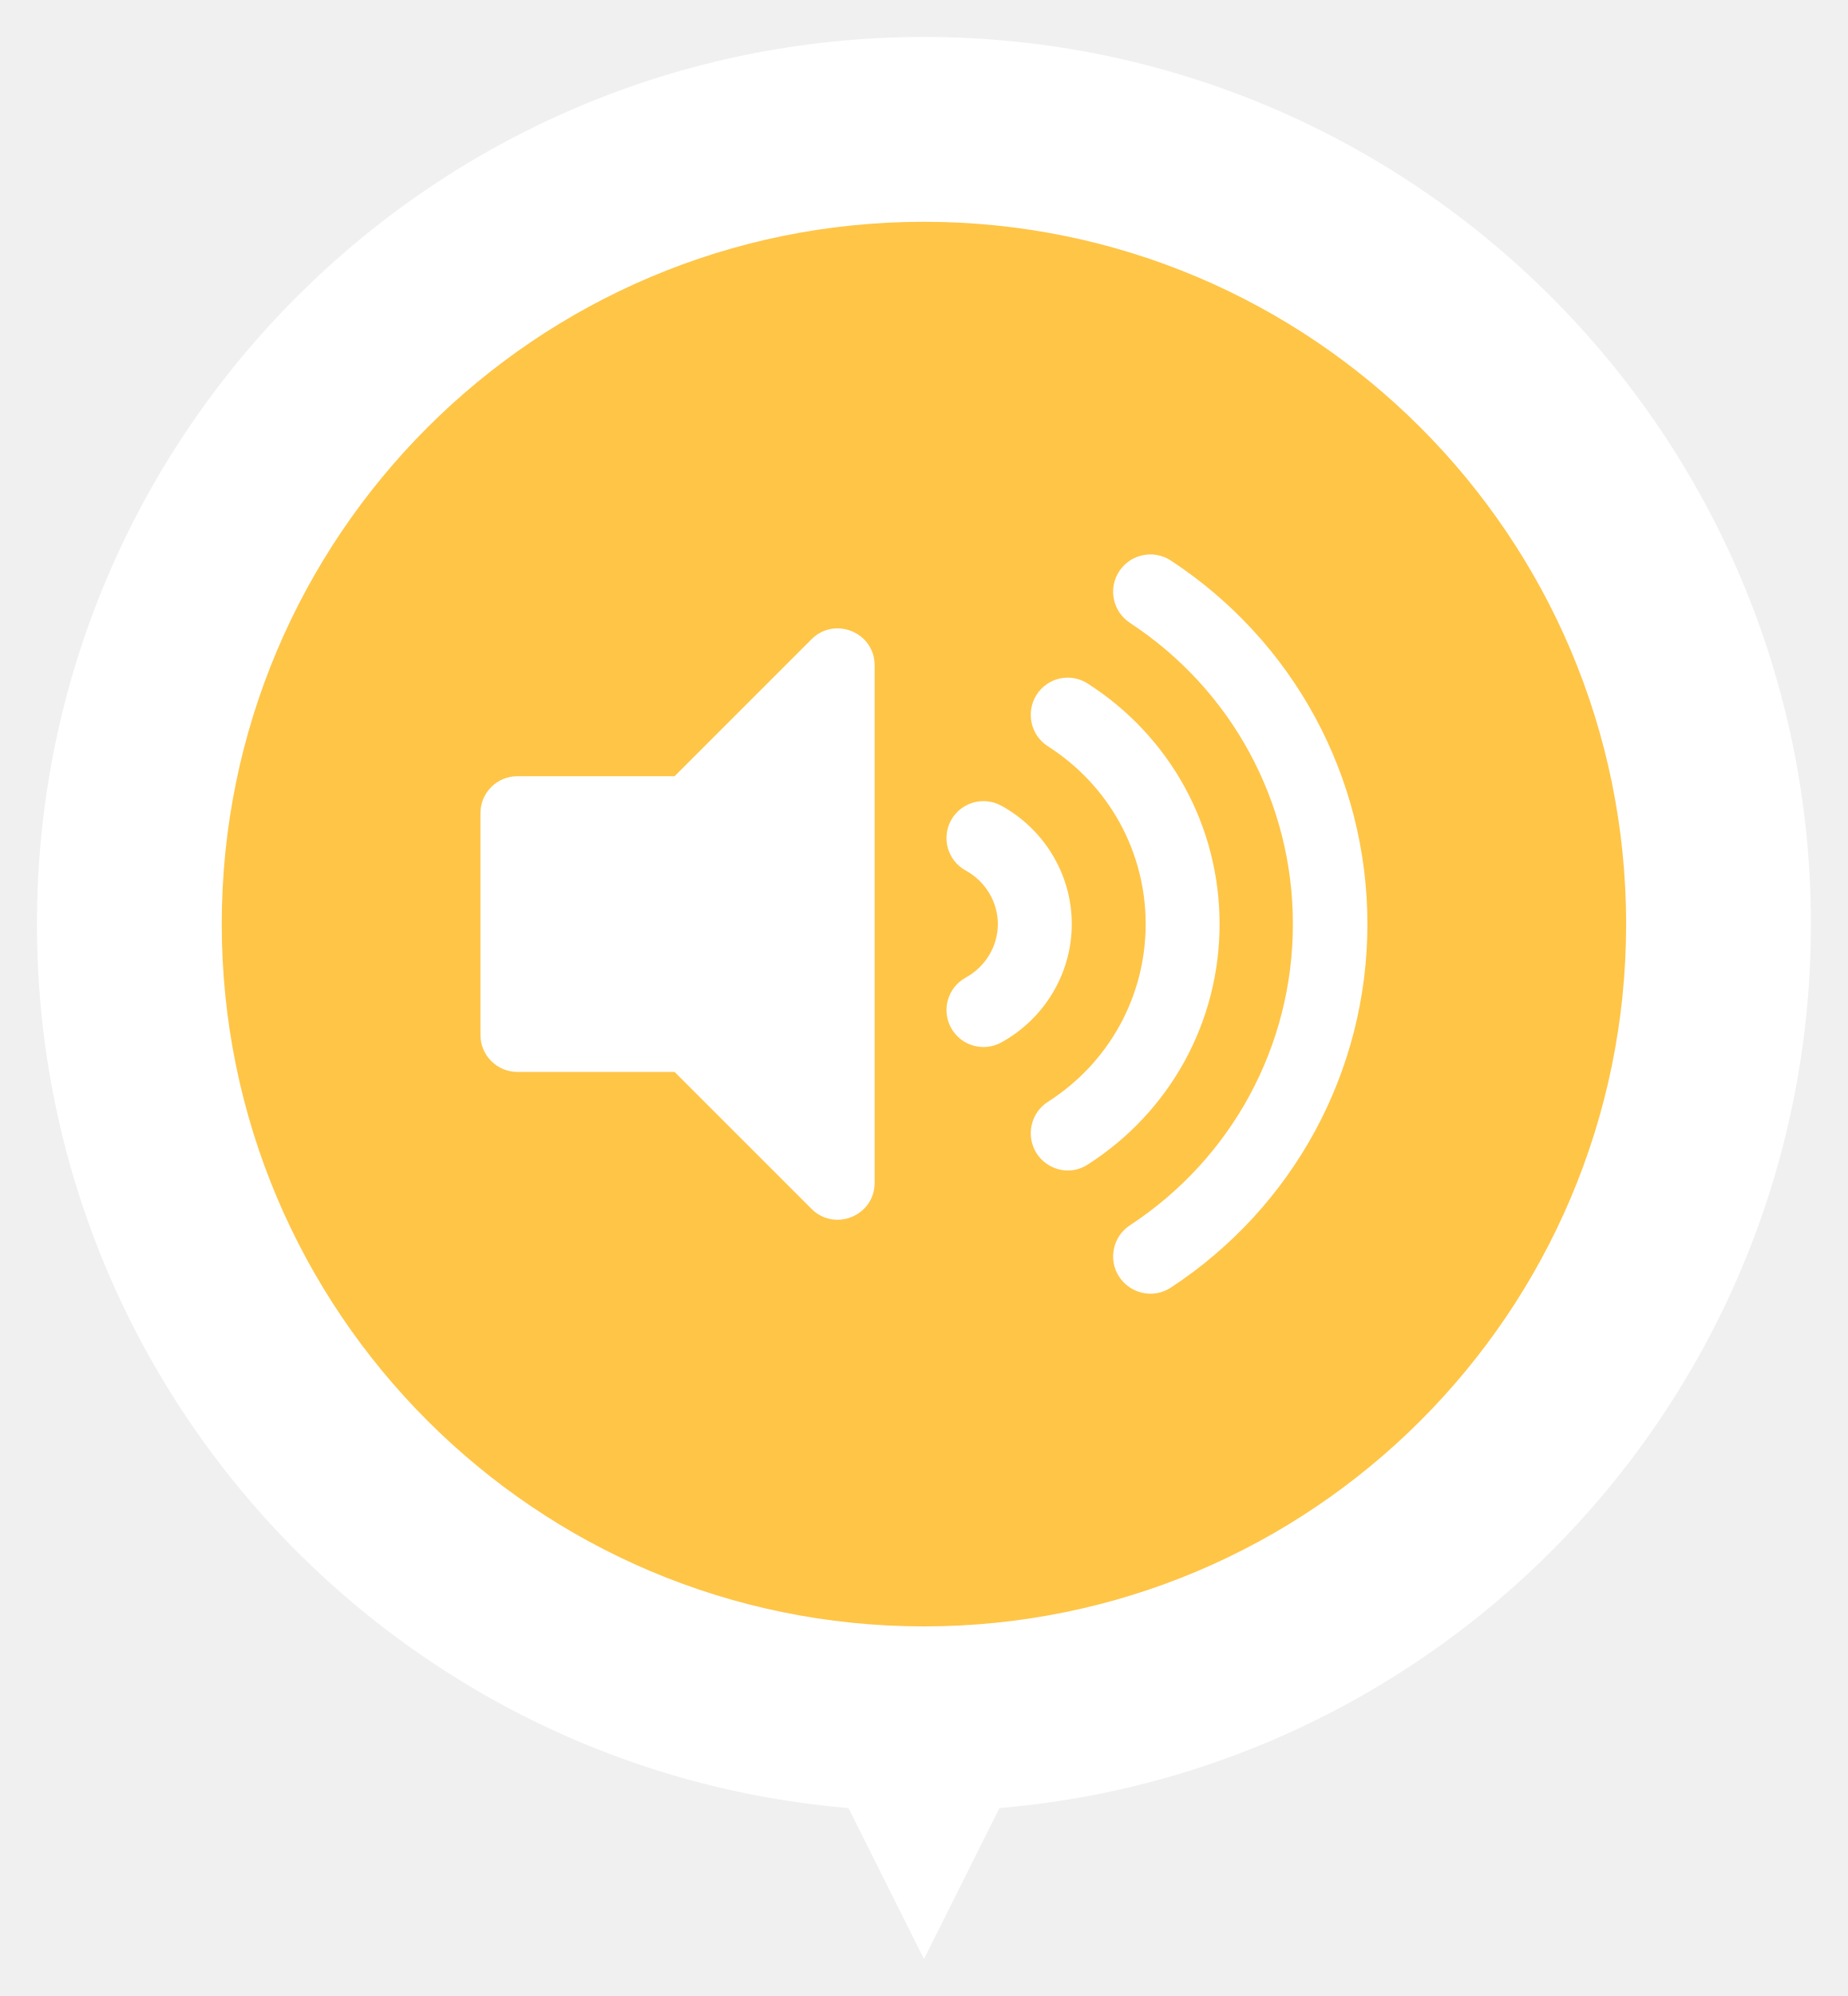
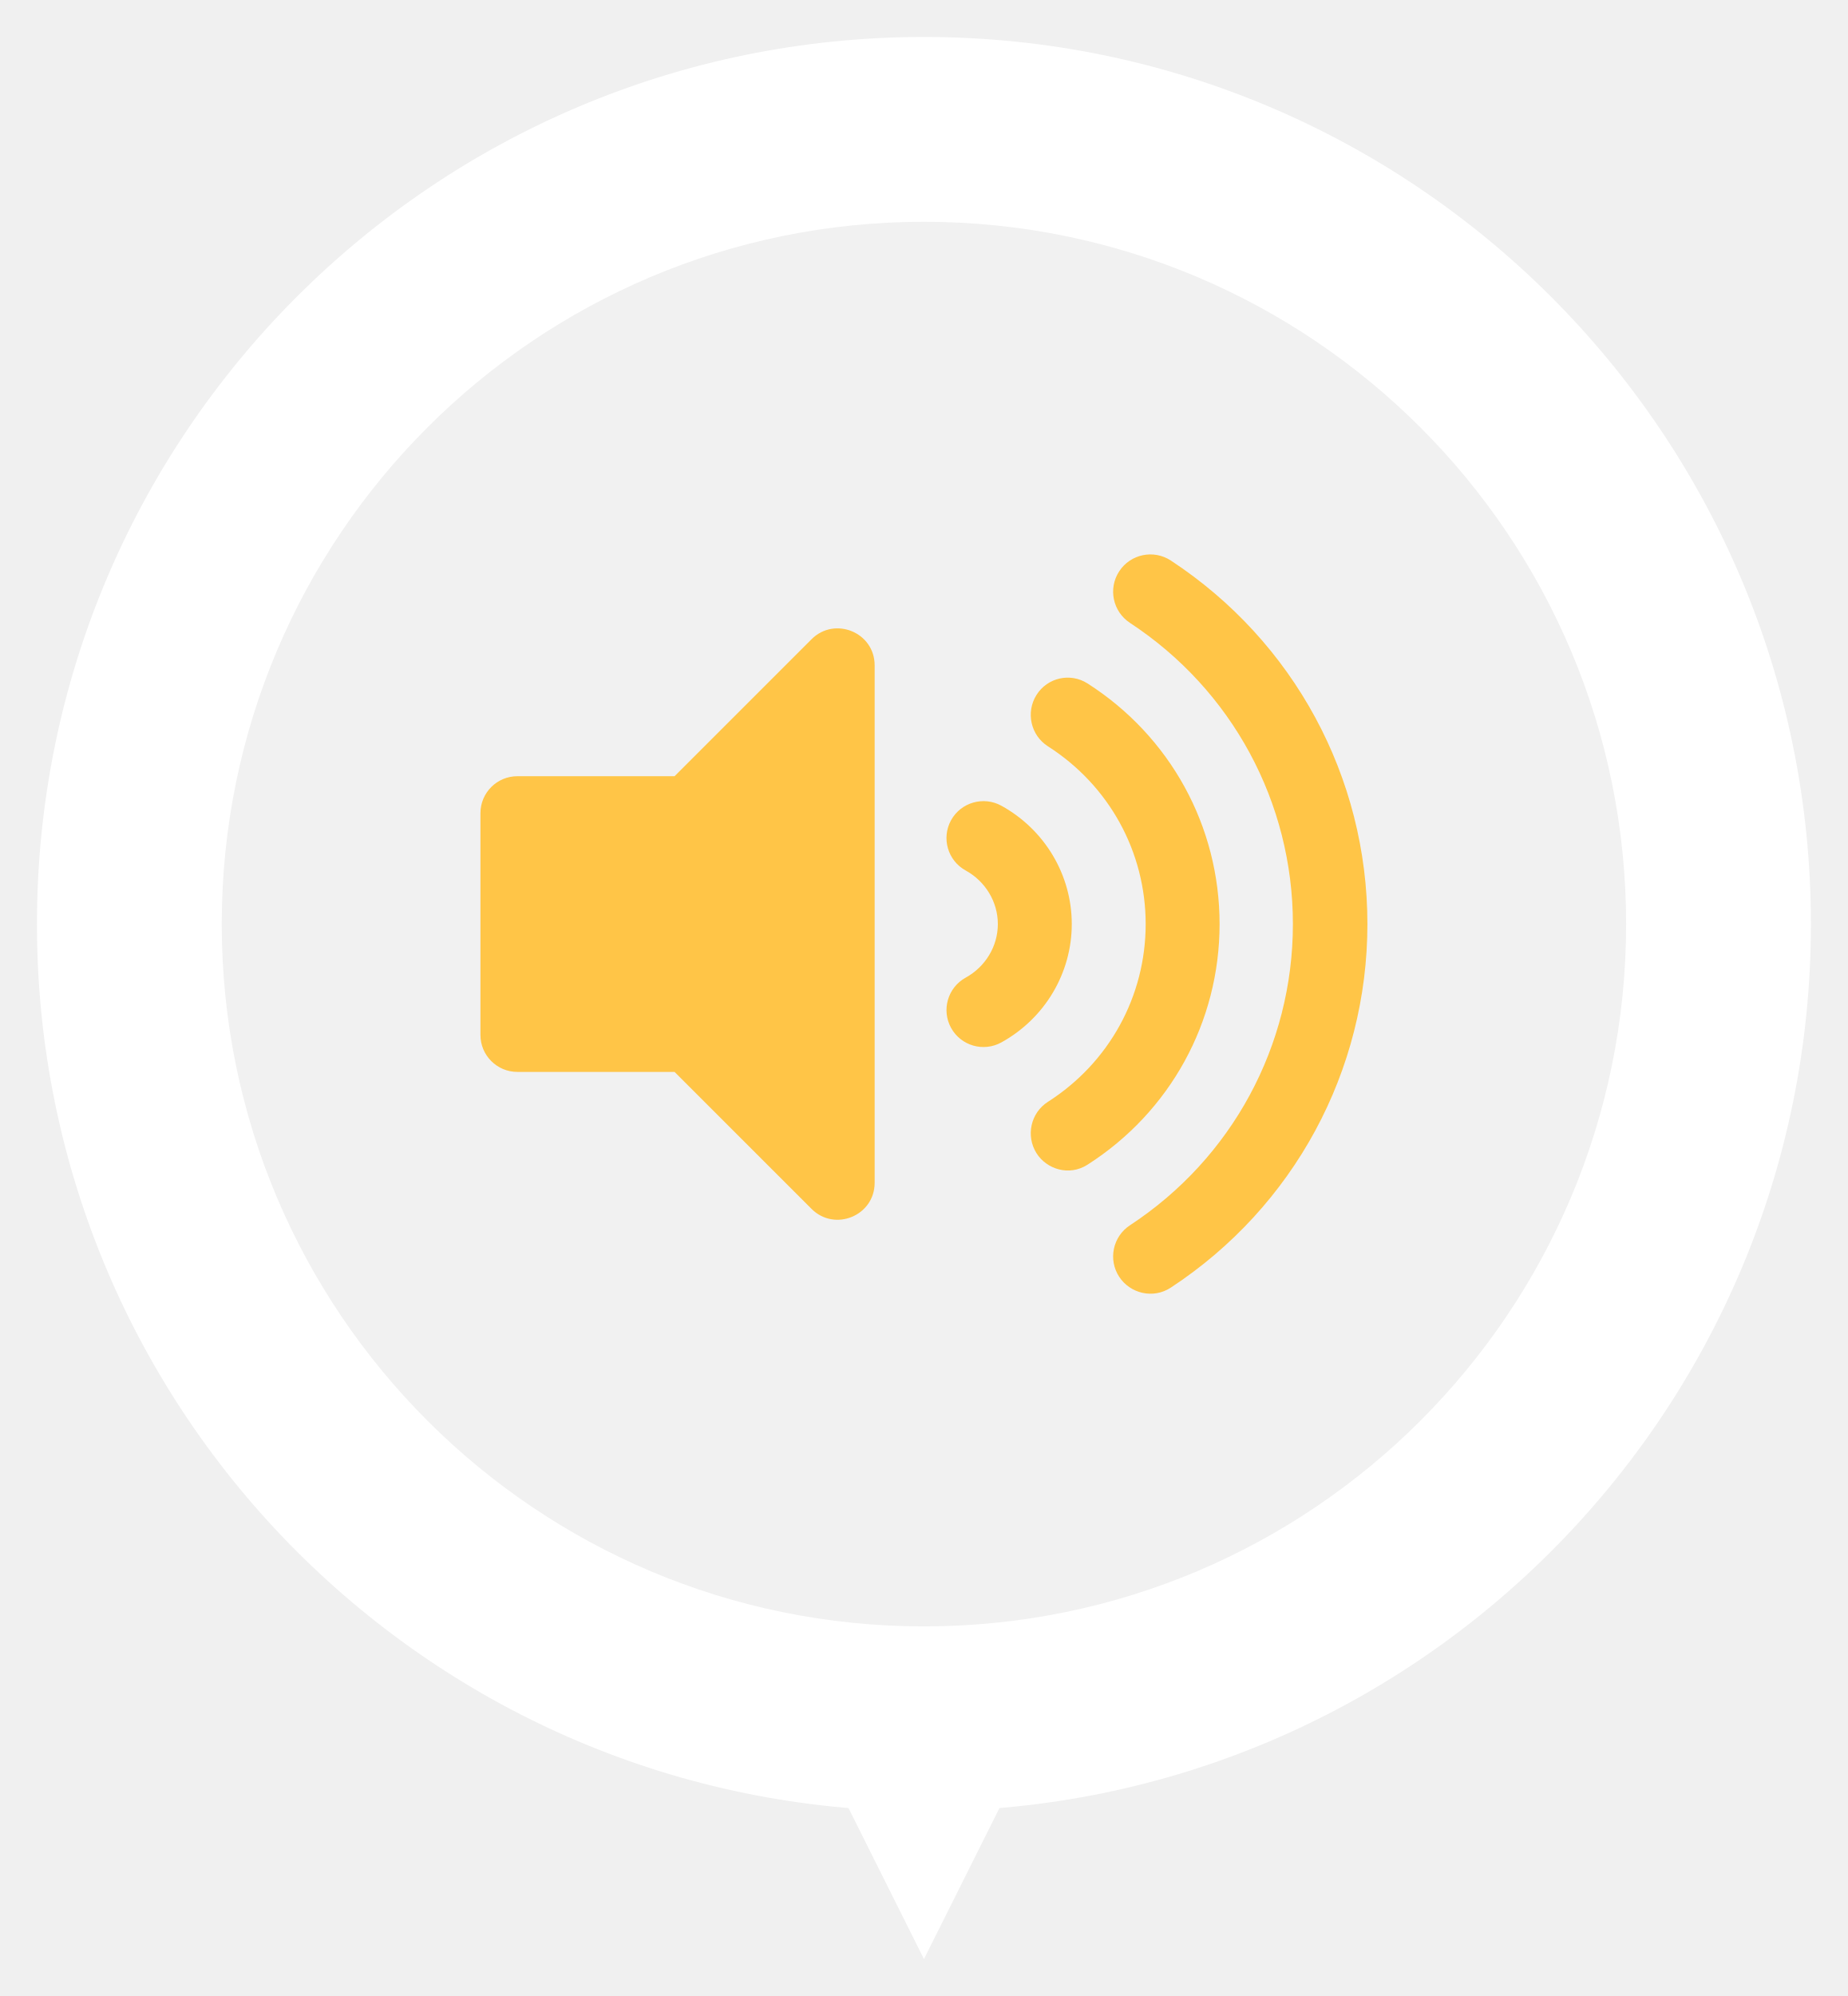
<svg xmlns="http://www.w3.org/2000/svg" width="50" height="54" viewBox="0 0 50 54" version="1.1" xml:space="preserve" style="fill-rule:evenodd;clip-rule:evenodd;stroke-linejoin:round;stroke-miterlimit:2;">
  <g>
    <g transform="matrix(0.999999,0,0,0.999999,17.0011,-13)">
      <path d="M0,50L16,50L8,66L0,50Z" style="fill:white;" />
    </g>
  </g>
  <g transform="matrix(1.37042,0,0,1.37042,-14.7763,-12.264)">
    <circle cx="29.025" cy="27.192" r="17.513" style="fill:white;" />
  </g>
  <g transform="matrix(1.08492,0,0,1.08492,-6.48954,-4.50068)">
-     <circle cx="29.025" cy="27.192" r="17.513" style="fill:rgb(255,197,71);" />
+     <circle cx="29.025" cy="27.192" r="17.513" style="fill:rgb(241,241,241);" />
  </g>
  <g transform="matrix(0.0416667,0,0,0.0416667,13,14.333)">
-     <path d="M215.03,71.05L126.06,160L24,160C10.74,160 0,170.74 0,184L0,328C0,341.25 10.74,352 24,352L126.06,352L215.03,440.95C230.06,455.98 256,445.42 256,423.98L256,88.02C256,66.56 230.04,56.04 215.03,71.05ZM448.35,19.97C437.18,12.64 422.17,15.73 414.84,26.92C407.5,38.09 410.62,53.1 421.79,60.43C488.06,103.92 527.61,177.03 527.61,256.01C527.61,334.99 488.06,408.1 421.79,451.59C410.62,458.91 407.5,473.93 414.84,485.09C421.88,495.8 436.77,499.65 448.35,492.04C528.27,439.58 576,351.33 576,256C576,160.67 528.27,72.43 448.35,19.97ZM480,256C480,192.47 447.94,134.06 394.23,99.76C383.04,92.62 368.2,95.94 361.11,107.22C354.02,118.5 357.33,133.43 368.52,140.58C408.27,165.97 432,209.11 432,256C432,302.89 408.27,346.03 368.52,371.42C357.33,378.56 354.02,393.49 361.11,404.78C367.62,415.14 382.23,419.92 394.23,412.24C447.94,377.94 480,319.54 480,256ZM338.23,179.13C326.65,172.8 312.04,176.97 305.62,188.58C299.23,200.19 303.46,214.78 315.07,221.19C327.98,228.28 336,241.63 336,256C336,270.38 327.98,283.72 315.08,290.81C303.47,297.22 299.24,311.81 305.63,323.42C312.06,335.08 326.68,339.22 338.24,332.87C366.47,317.32 384.01,287.87 384.01,255.99C384.01,224.11 366.47,194.67 338.23,179.13Z" style="fill:white;fill-rule:nonzero;" />
+     <path d="M215.03,71.05L126.06,160L24,160C10.74,160 0,170.74 0,184L0,328C0,341.25 10.74,352 24,352L126.06,352L215.03,440.95C230.06,455.98 256,445.42 256,423.98L256,88.02C256,66.56 230.04,56.04 215.03,71.05ZM448.35,19.97C437.18,12.64 422.17,15.73 414.84,26.92C407.5,38.09 410.62,53.1 421.79,60.43C488.06,103.92 527.61,177.03 527.61,256.01C527.61,334.99 488.06,408.1 421.79,451.59C410.62,458.91 407.5,473.93 414.84,485.09C421.88,495.8 436.77,499.65 448.35,492.04C528.27,439.58 576,351.33 576,256C576,160.67 528.27,72.43 448.35,19.97ZM480,256C480,192.47 447.94,134.06 394.23,99.76C383.04,92.62 368.2,95.94 361.11,107.22C354.02,118.5 357.33,133.43 368.52,140.58C408.27,165.97 432,209.11 432,256C432,302.89 408.27,346.03 368.52,371.42C357.33,378.56 354.02,393.49 361.11,404.78C367.62,415.14 382.23,419.92 394.23,412.24C447.94,377.94 480,319.54 480,256ZM338.23,179.13C326.65,172.8 312.04,176.97 305.62,188.58C299.23,200.19 303.46,214.78 315.07,221.19C327.98,228.28 336,241.63 336,256C336,270.38 327.98,283.72 315.08,290.81C303.47,297.22 299.24,311.81 305.63,323.42C312.06,335.08 326.68,339.22 338.24,332.87C366.47,317.32 384.01,287.87 384.01,255.99C384.01,224.11 366.47,194.67 338.23,179.13Z" style="fill:rgb(255,197,71);fill-rule:nonzero;" />
  </g>
</svg>
